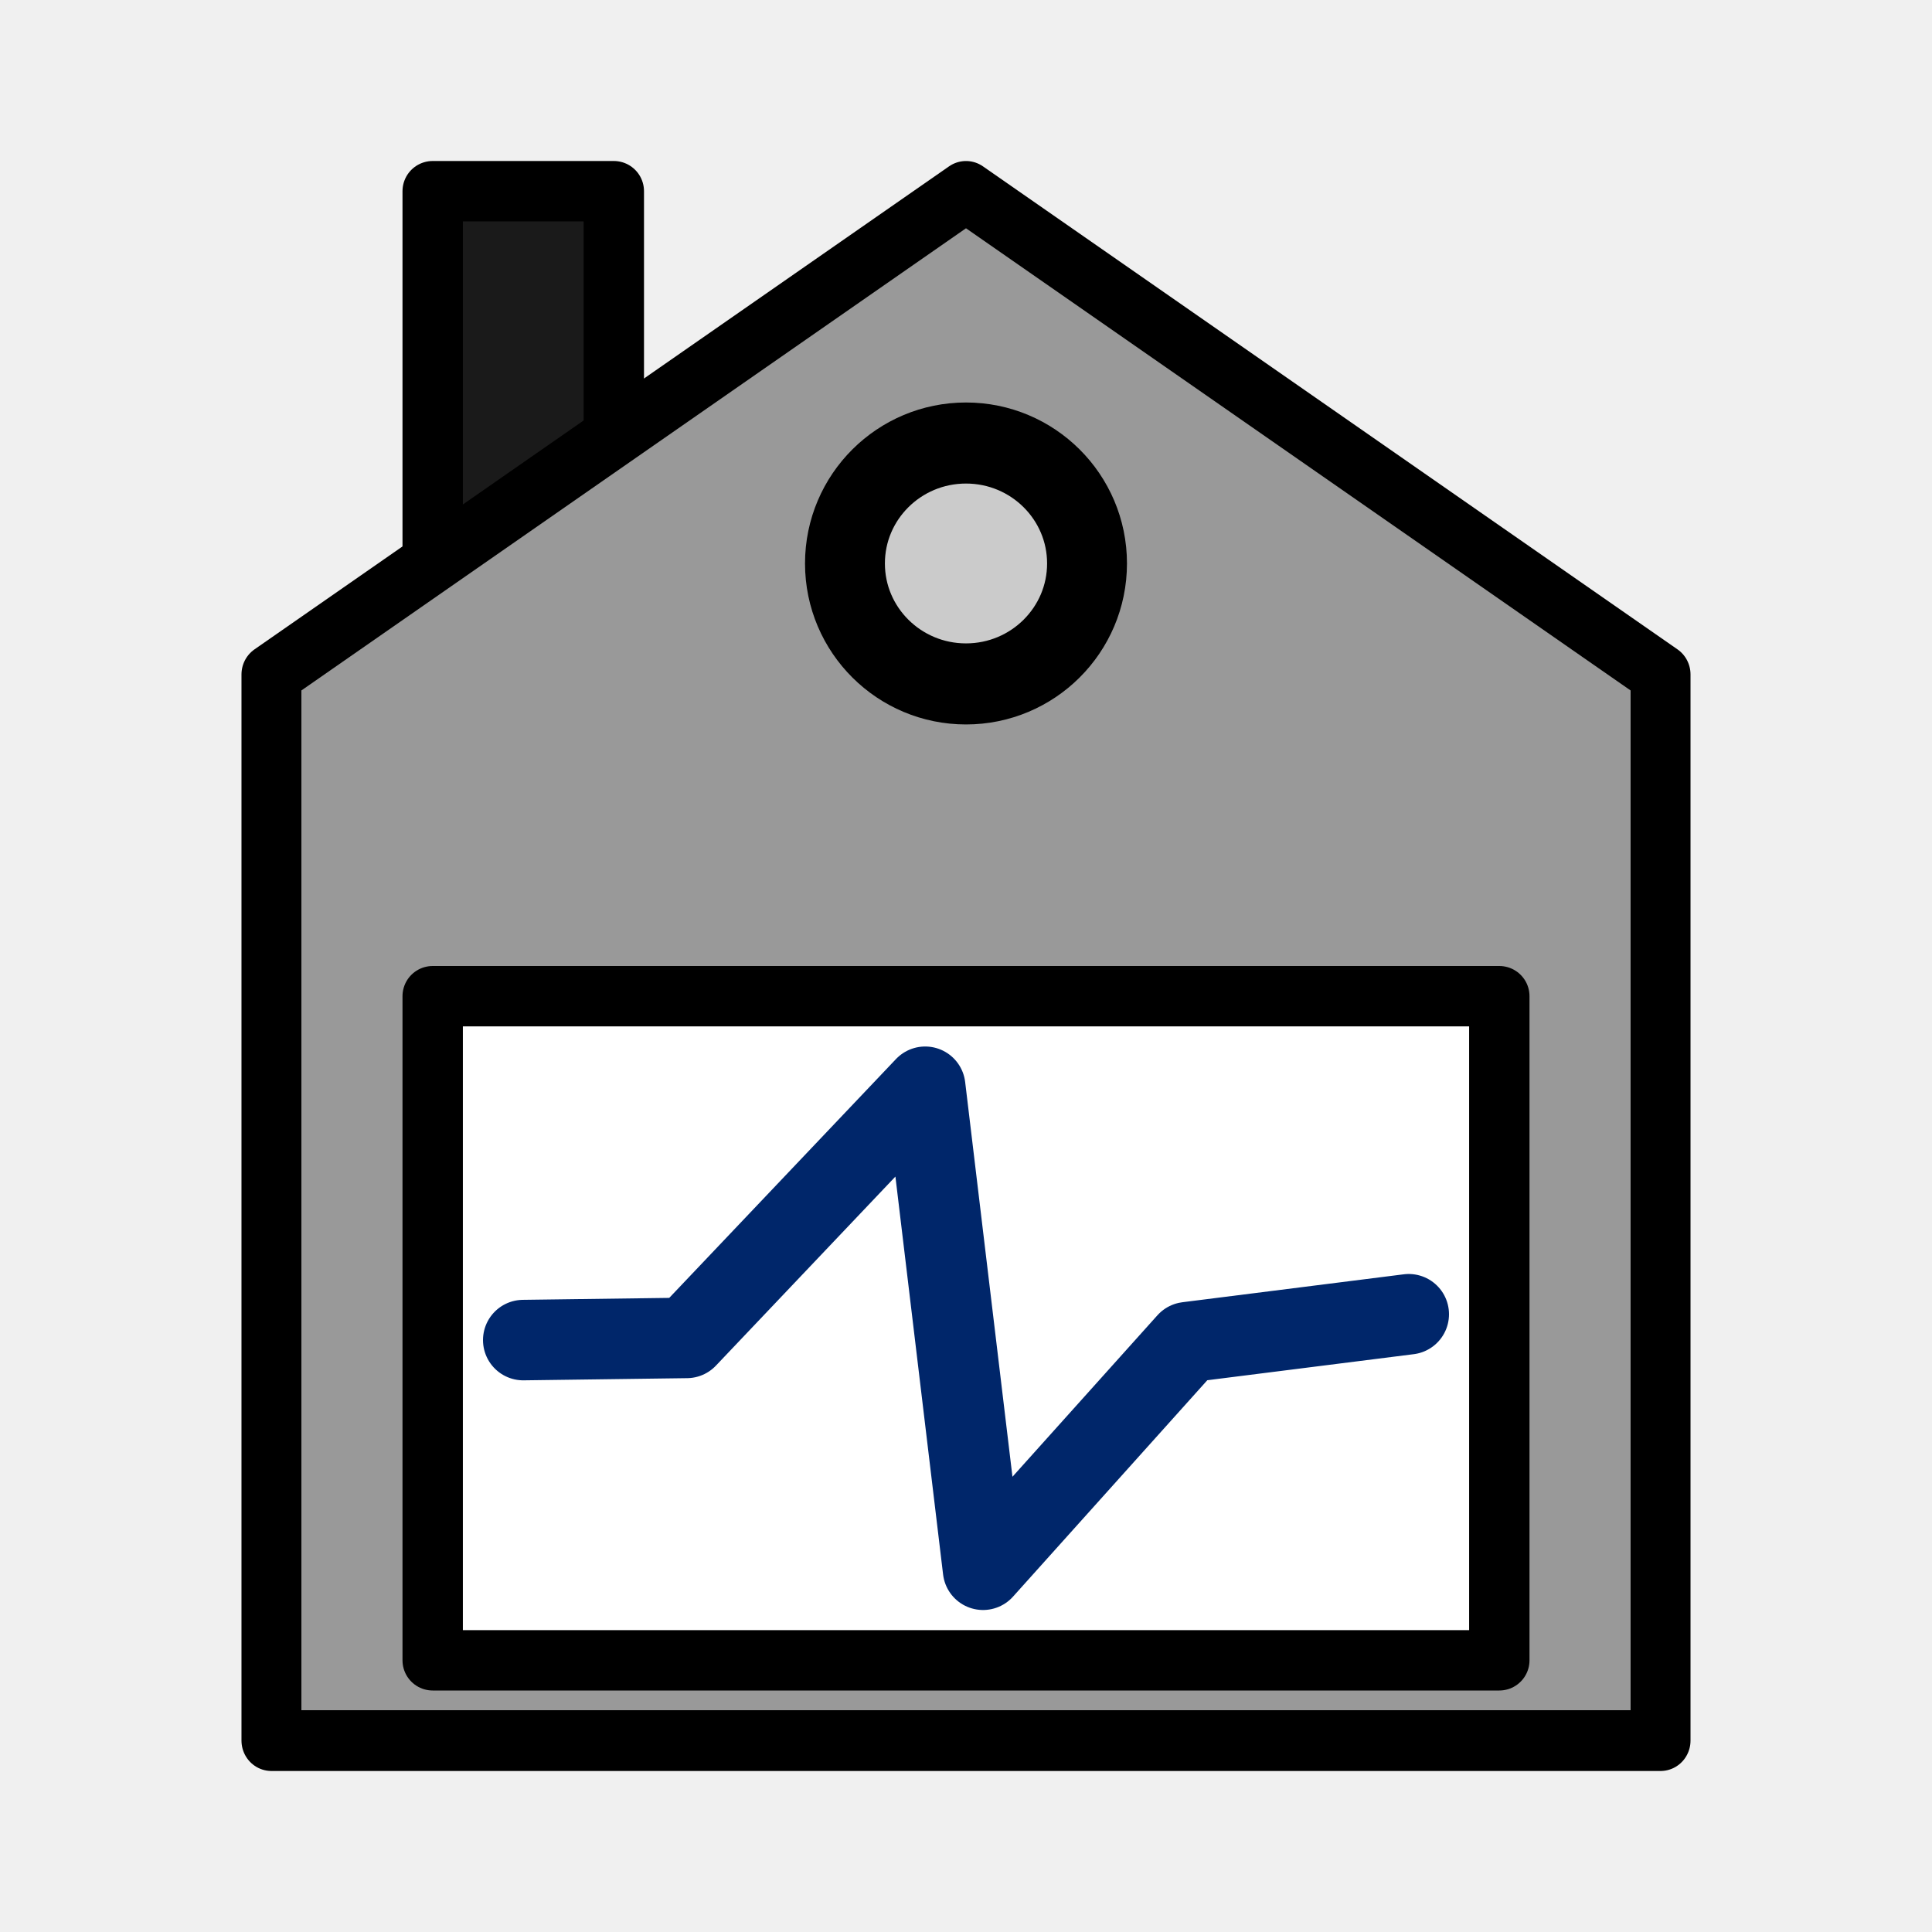
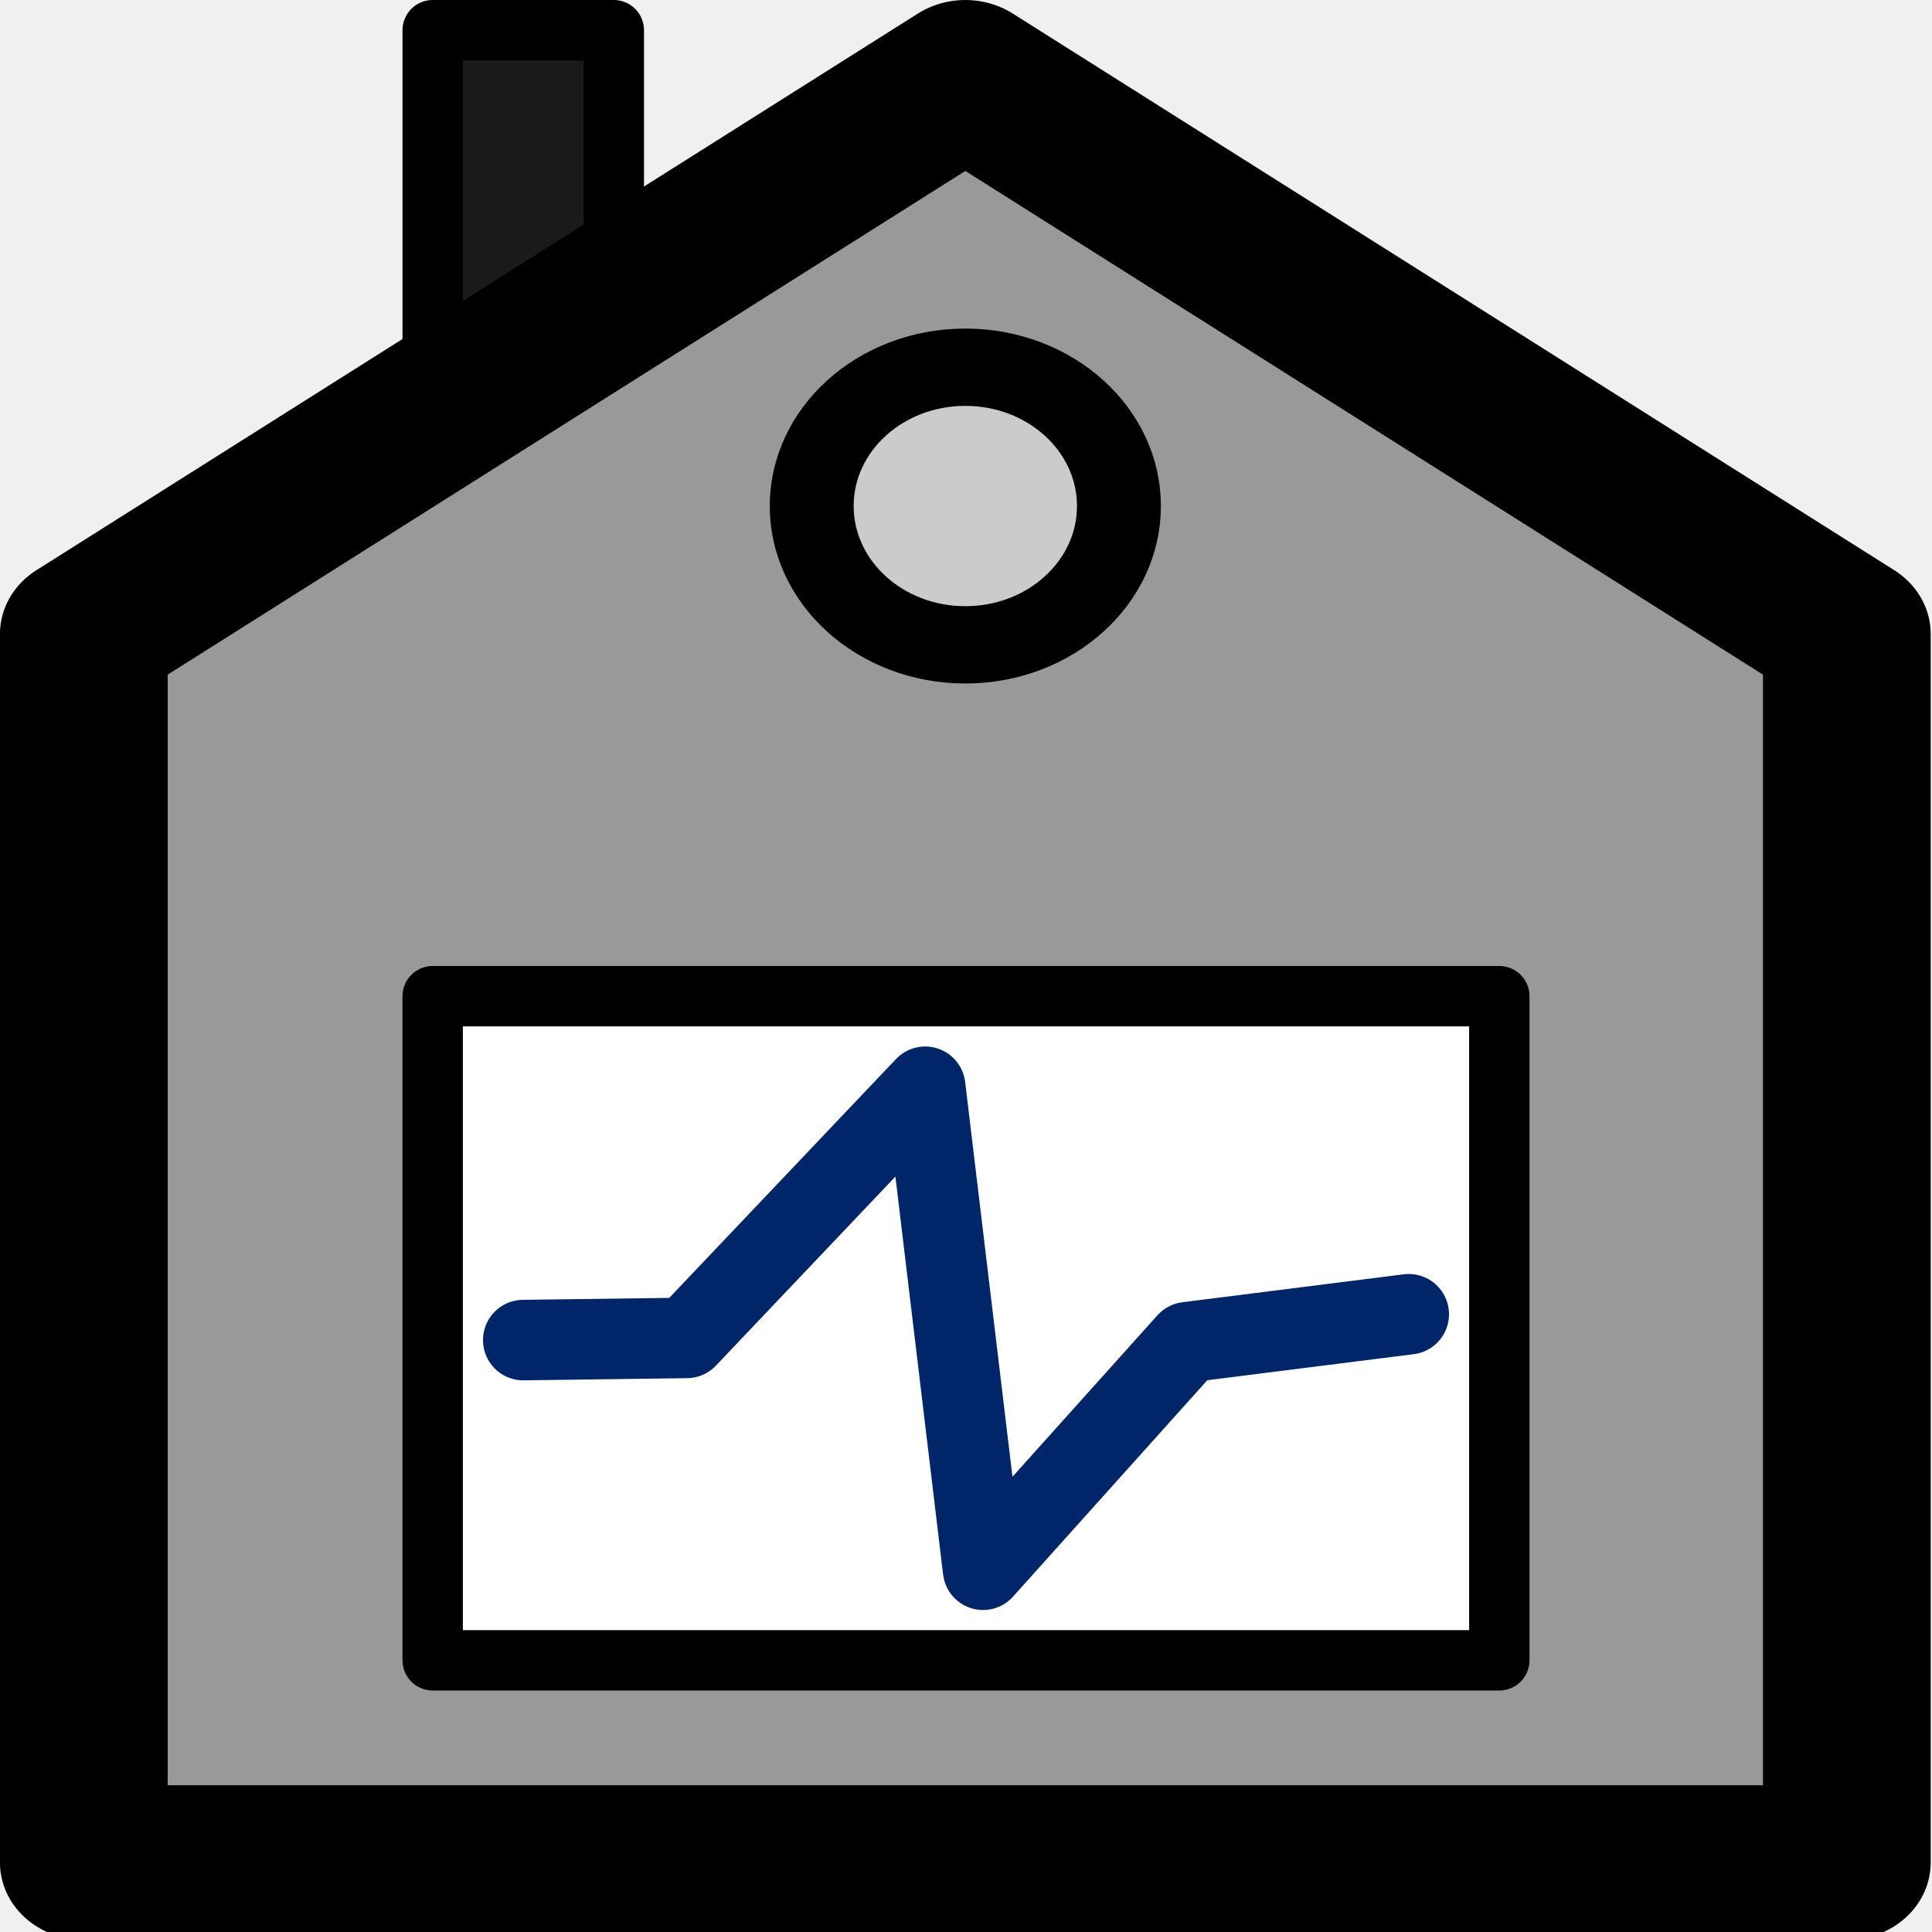
<svg xmlns="http://www.w3.org/2000/svg" xmlns:xlink="http://www.w3.org/1999/xlink" width="24" height="24" viewBox="0 0 24 24" version="1.1" id="svg1">
  <defs id="defs1">
-     <color-profile name="Adobe-RGB-1998" xlink:href="file:///C:/WINDOWS/system32/spool/drivers/color/AdobeRGB1998.icc" id="color-profile1" />
+     <color-profile name="Adobe-RGB-1998" xlink:href="../../../../../../../WINDOWS/system32/spool/drivers/color/AdobeRGB1998.icc" id="color-profile1" />
  </defs>
-   <rect style="fill:#1a1a1a;fill-opacity:1;stroke:#000000;stroke-width:0.75;stroke-linecap:round;stroke-linejoin:round;stroke-dasharray:none;stroke-opacity:1;paint-order:normal" id="rect11" width="2.25" height="5.25" x="5.375" y="2.375" />
-   <g id="g9" transform="matrix(1.000356,0,0,1.015107,-0.5305079,0.2866991)" style="stroke:#000000;stroke-width:0.992;stroke-opacity:1">
-     <path id="rect9" style="fill:#999999;fill-opacity:1;stroke-width:0.744;stroke-linecap:round;stroke-linejoin:round" d="m 3.901,7.971 8.625,-5.911 8.625,5.911 V 21.018 H 3.901 Z" />
-     <ellipse style="fill:#ececec;fill-opacity:0.612;stroke:#000000;stroke-width:0.992;stroke-linecap:round;stroke-linejoin:round;stroke-dasharray:none;stroke-opacity:1;paint-order:normal" id="path9" cx="12.526" cy="6.613" rx="1.503" ry="1.474" />
+   <rect style="fill:#1a1a1a;fill-opacity:1;stroke:#000000;stroke-width:0.75;stroke-linecap:round;stroke-linejoin:round;stroke-dasharray:none;stroke-opacity:1;paint-order:normal" id="rect11" width="2.25" height="7.15" x="5.375" y="0.375" />
+   <g id="g9" transform="matrix(1.269602,0,0,1.16982,-3.911429,-1.449867)" style="stroke:#000000;stroke-width:0.821;stroke-opacity:1">
+     <path id="rect9" style="fill:#999999;fill-opacity:1;stroke-width:1.641;stroke-linecap:round;stroke-linejoin:round;stroke-dasharray:none" d="m 3.901,7.971 8.625,-5.911 8.625,5.911 V 21.018 H 3.901 Z" />
+     <ellipse style="fill:#ececec;fill-opacity:0.612;stroke:#000000;stroke-width:0.821;stroke-linecap:round;stroke-linejoin:round;stroke-dasharray:none;stroke-opacity:1;paint-order:normal" id="path9" cx="12.526" cy="6.613" rx="1.503" ry="1.474" />
  </g>
  <rect style="fill:#ffffff;fill-opacity:1;stroke:#000000;stroke-width:0.75;stroke-linecap:round;stroke-linejoin:round;stroke-dasharray:none;stroke-opacity:1;paint-order:normal" id="rect10" width="13.25" height="8.25" x="5.375" y="12.375" />
  <path style="fill:none;fill-opacity:1;stroke:#00266a;stroke-width:1;stroke-linecap:round;stroke-linejoin:round;stroke-dasharray:none;stroke-opacity:1;paint-order:normal" d="m 6.5,16.647 2.031,-0.027 2.962,-3.12 0.719,6 2.538,-2.827 2.75,-0.347" id="path8" />
</svg>
